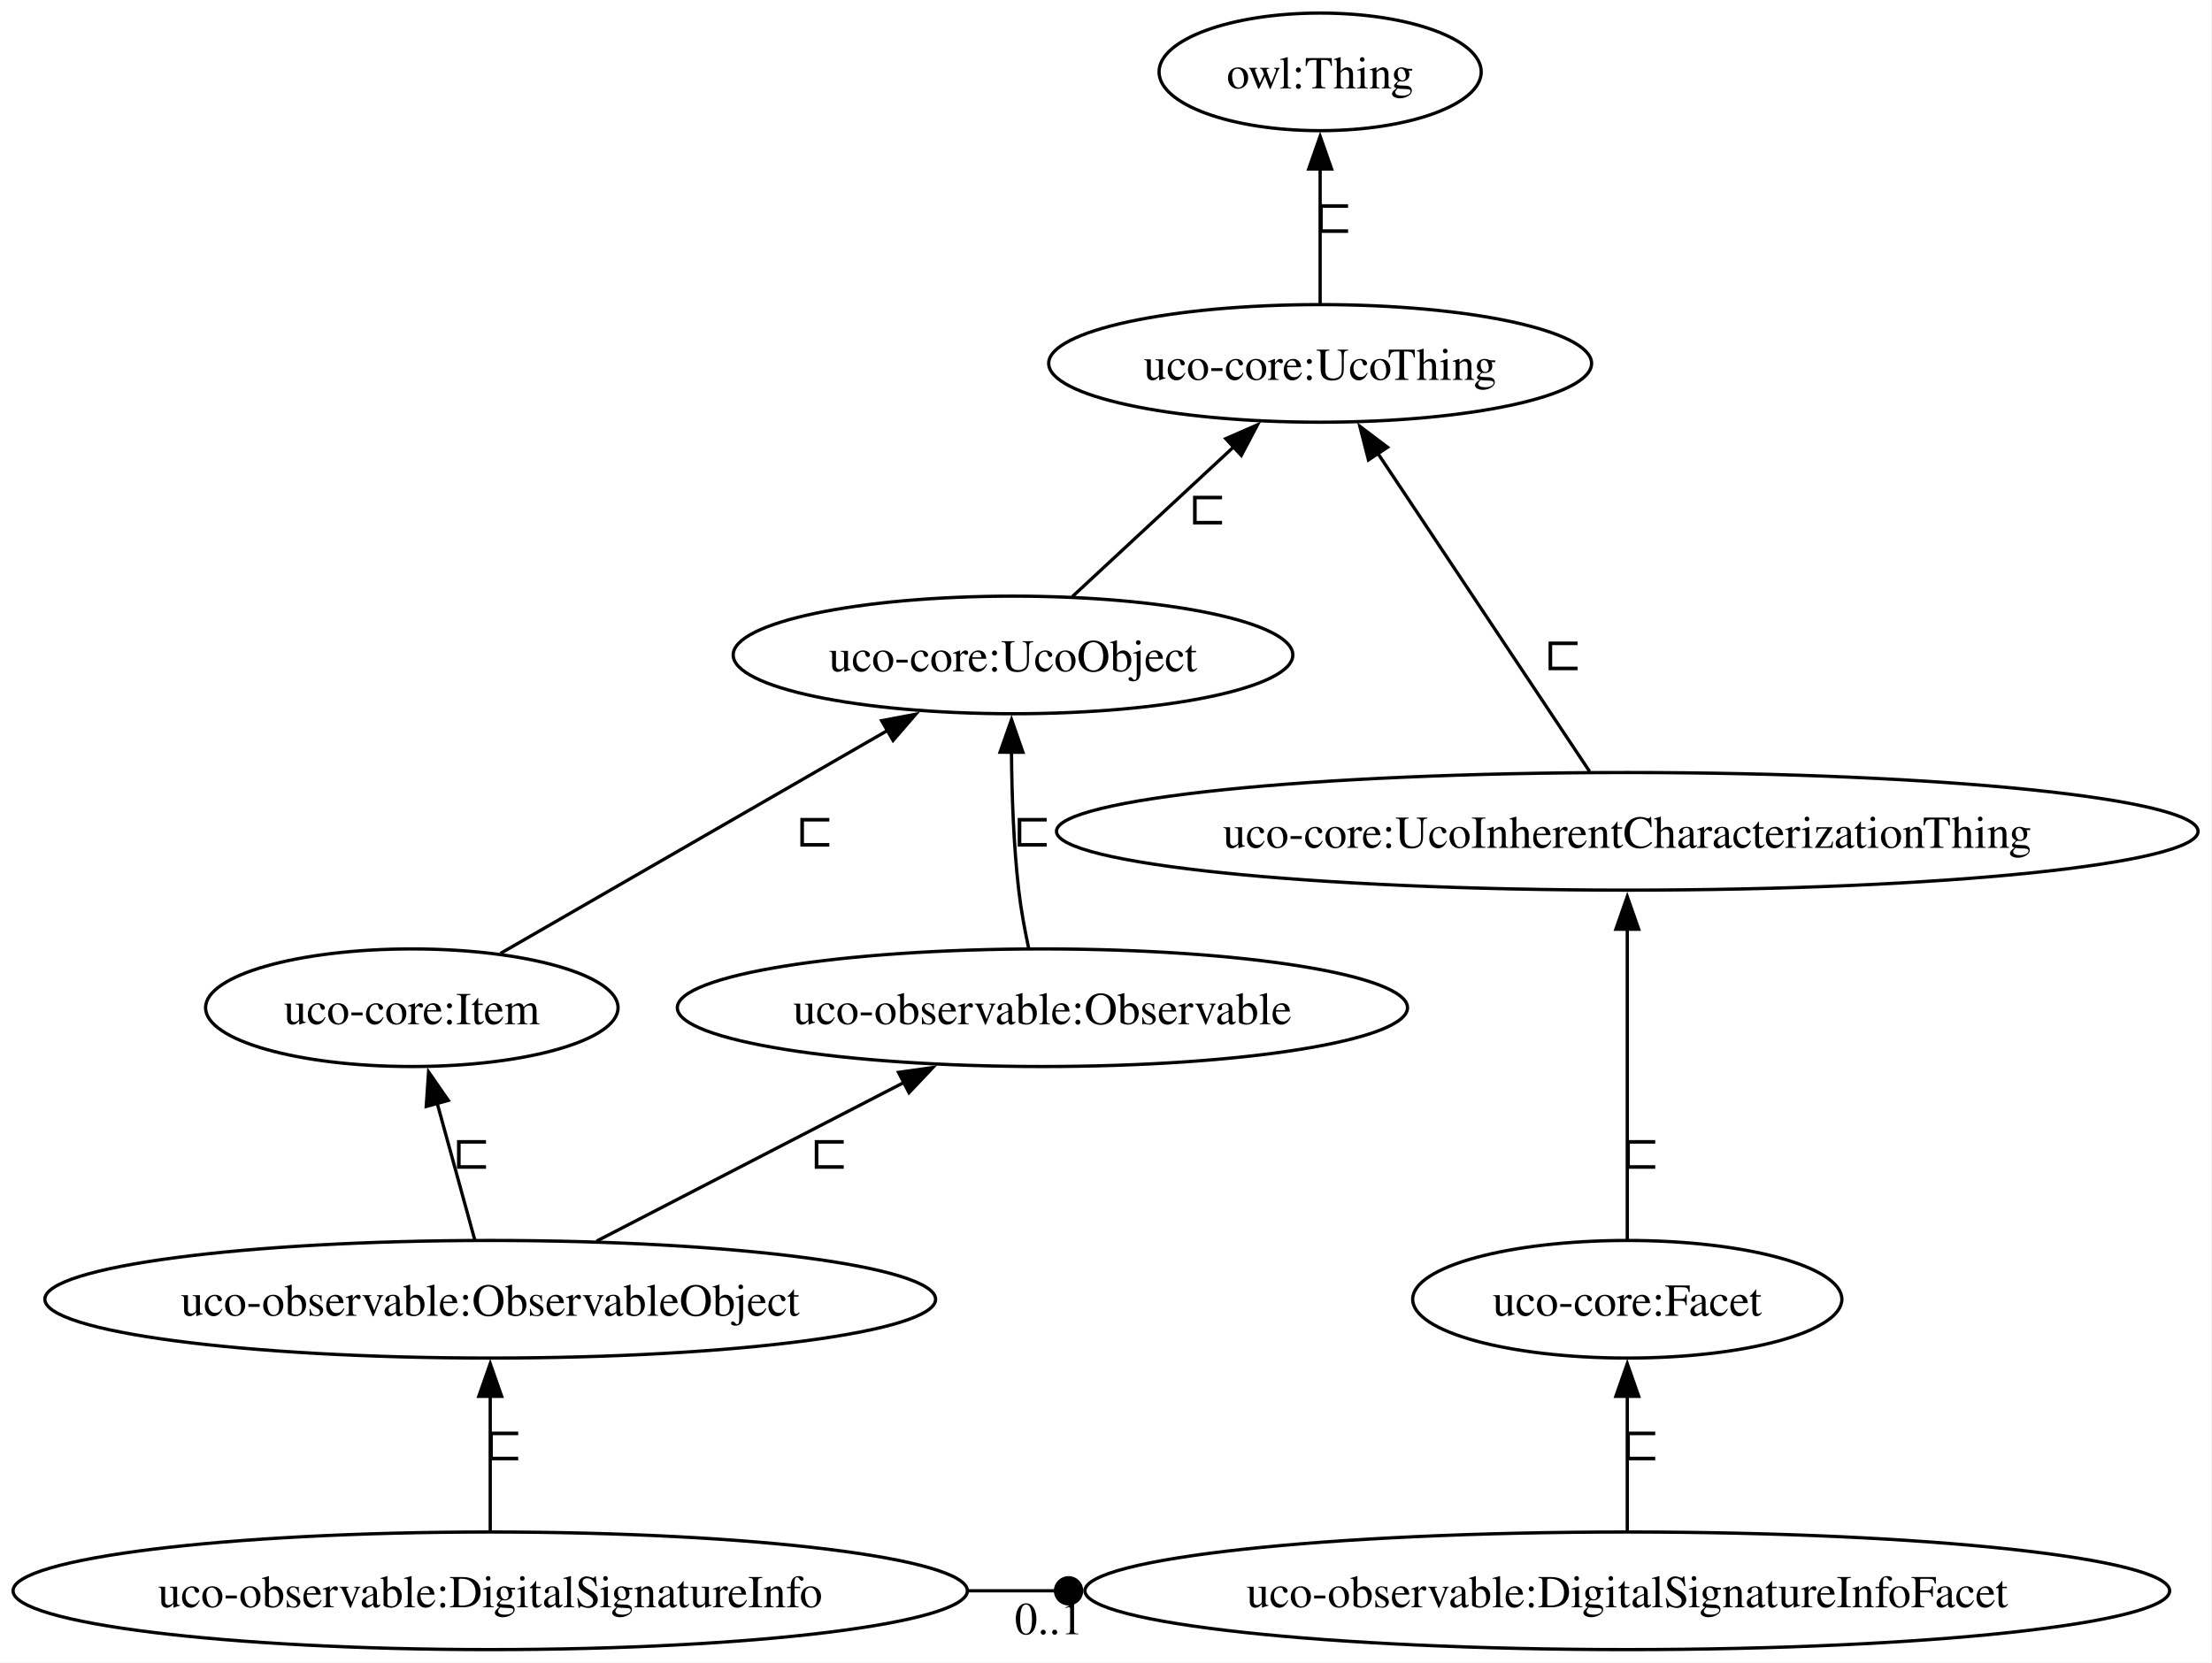
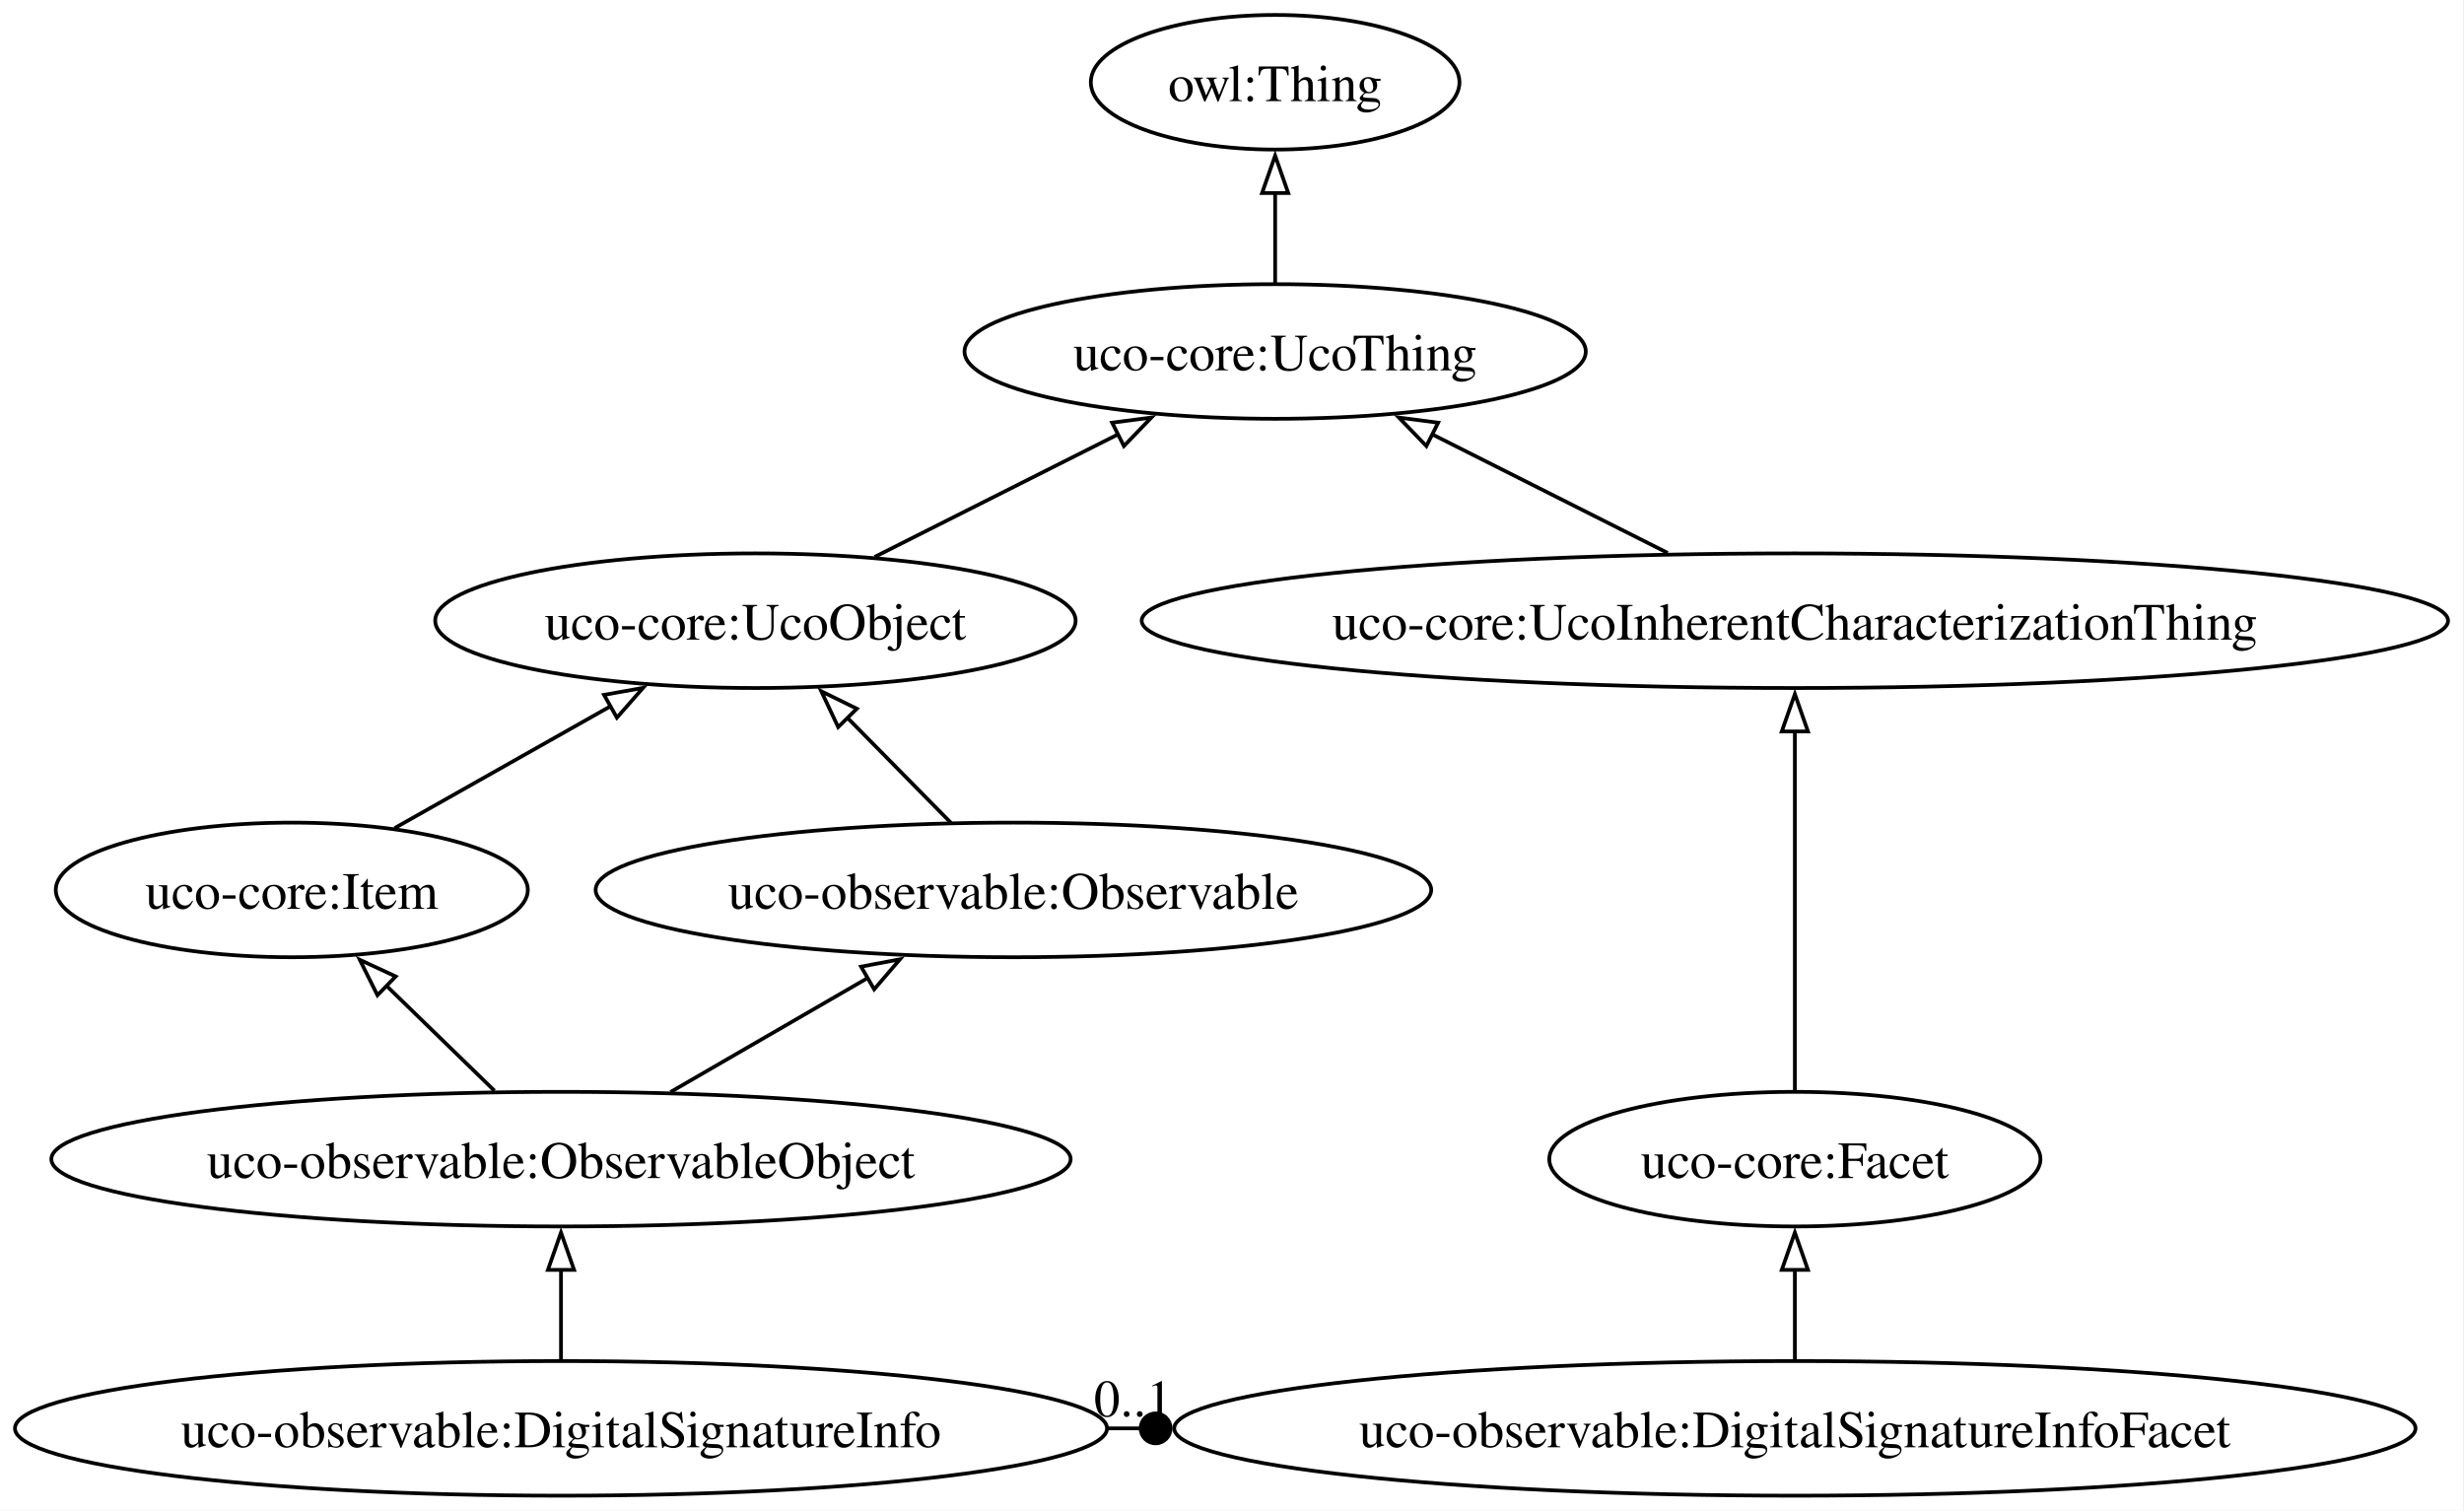
- <svg xmlns="http://www.w3.org/2000/svg" xmlns:xlink="http://www.w3.org/1999/xlink" width="677pt" height="509pt" viewBox="0.00 0.00 677.00 509.00">
-   <g id="graph0" class="graph" transform="scale(1 1) rotate(0) translate(4 505)">
-     <polygon fill="white" stroke="none" points="-4,4 -4,-505 672.73,-505 672.73,4 -4,4" />
+ <svg xmlns="http://www.w3.org/2000/svg" xmlns:xlink="http://www.w3.org/1999/xlink" width="659pt" height="404pt" viewBox="0.00 0.00 659.00 404.00">
+   <g id="graph0" class="graph" transform="scale(1 1) rotate(0) translate(4 400)">
+     <polygon fill="white" stroke="none" points="-4,4 -4,-400 654.73,-400 654.73,4 -4,4" />
    <g id="node1" class="node">
      <g id="a_node1">
        <a xlink:title="http://www.w3.org/2002/07/owl#Thing">
-           <ellipse fill="none" stroke="black" cx="400.04" cy="-483" rx="49.3" ry="18" />
-           <text xml:space="preserve" text-anchor="middle" x="400.04" y="-477.95" font-family="Times,serif" font-size="14.00">owl:Thing</text>
+           <ellipse fill="none" stroke="black" cx="337.04" cy="-378" rx="49.3" ry="18" />
+           <text xml:space="preserve" text-anchor="middle" x="337.04" y="-372.95" font-family="Times,serif" font-size="14.00">owl:Thing</text>
        </a>
      </g>
    </g>
    <g id="node2" class="node">
      <g id="a_node2">
        <a xlink:title="https://ontology.unifiedcyberontology.org/uco/core/Facet">
-           <ellipse fill="none" stroke="black" cx="494.04" cy="-107.25" rx="65.68" ry="18" />
-           <text xml:space="preserve" text-anchor="middle" x="494.04" y="-102.2" font-family="Times,serif" font-size="14.00">uco-core:Facet</text>
+           <ellipse fill="none" stroke="black" cx="476.04" cy="-90" rx="65.68" ry="18" />
+           <text xml:space="preserve" text-anchor="middle" x="476.04" y="-84.95" font-family="Times,serif" font-size="14.00">uco-core:Facet</text>
        </a>
      </g>
    </g>
    <g id="node4" class="node">
      <g id="a_node4">
        <a xlink:title="https://ontology.unifiedcyberontology.org/uco/core/UcoInherentCharacterizationThing">
-           <ellipse fill="none" stroke="black" cx="494.04" cy="-250.5" rx="174.7" ry="18" />
-           <text xml:space="preserve" text-anchor="middle" x="494.04" y="-245.45" font-family="Times,serif" font-size="14.00">uco-core:UcoInherentCharacterizationThing</text>
+           <ellipse fill="none" stroke="black" cx="476.04" cy="-234" rx="174.7" ry="18" />
+           <text xml:space="preserve" text-anchor="middle" x="476.04" y="-228.95" font-family="Times,serif" font-size="14.00">uco-core:UcoInherentCharacterizationThing</text>
        </a>
      </g>
    </g>
    <g id="edge1" class="edge">
-       <path fill="none" stroke="black" d="M494.04,-125.57C494.04,-149.29 494.04,-192.19 494.04,-220.77" />
-       <polygon fill="black" stroke="black" points="490.54,-220.52 494.04,-230.52 497.54,-220.52 490.54,-220.52" />
-       <text xml:space="preserve" text-anchor="middle" x="498.16" y="-147.2" font-family="Times,serif" font-size="14.00">⊏</text>
+       <path fill="none" stroke="black" d="M476.04,-108.41C476.04,-132.39 476.04,-175.86 476.04,-204.58" />
+       <polygon fill="none" stroke="black" points="472.54,-204.38 476.04,-214.38 479.54,-204.38 472.54,-204.38" />
    </g>
    <g id="node3" class="node">
      <g id="a_node3">
        <a xlink:title="https://ontology.unifiedcyberontology.org/uco/core/Item">
-           <ellipse fill="none" stroke="black" cx="122.04" cy="-196.5" rx="63.12" ry="18" />
-           <text xml:space="preserve" text-anchor="middle" x="122.04" y="-191.45" font-family="Times,serif" font-size="14.00">uco-core:Item</text>
+           <ellipse fill="none" stroke="black" cx="74.04" cy="-162" rx="63.12" ry="18" />
+           <text xml:space="preserve" text-anchor="middle" x="74.04" y="-156.95" font-family="Times,serif" font-size="14.00">uco-core:Item</text>
        </a>
      </g>
    </g>
    <g id="node5" class="node">
      <g id="a_node5">
        <a xlink:title="https://ontology.unifiedcyberontology.org/uco/core/UcoObject">
-           <ellipse fill="none" stroke="black" cx="306.04" cy="-304.5" rx="85.64" ry="18" />
-           <text xml:space="preserve" text-anchor="middle" x="306.04" y="-299.45" font-family="Times,serif" font-size="14.00">uco-core:UcoObject</text>
+           <ellipse fill="none" stroke="black" cx="198.04" cy="-234" rx="85.64" ry="18" />
+           <text xml:space="preserve" text-anchor="middle" x="198.04" y="-228.95" font-family="Times,serif" font-size="14.00">uco-core:UcoObject</text>
        </a>
      </g>
    </g>
    <g id="edge2" class="edge">
-       <path fill="none" stroke="black" d="M149.19,-213.14C180.62,-231.25 232.6,-261.2 268.04,-281.61" />
-       <polygon fill="black" stroke="black" points="265.84,-284.38 276.25,-286.34 269.33,-278.32 265.84,-284.38" />
-       <text xml:space="preserve" text-anchor="middle" x="245.39" y="-245.82" font-family="Times,serif" font-size="14.00">⊏</text>
+       <path fill="none" stroke="black" d="M101.56,-178.54C118.53,-188.12 140.57,-200.56 159.29,-211.13" />
+       <polygon fill="none" stroke="black" points="157.55,-214.17 167.98,-216.03 160.99,-208.07 157.55,-214.17" />
    </g>
    <g id="node6" class="node">
      <g id="a_node6">
        <a xlink:title="https://ontology.unifiedcyberontology.org/uco/core/UcoThing">
-           <ellipse fill="none" stroke="black" cx="400.04" cy="-393.75" rx="83.08" ry="18" />
-           <text xml:space="preserve" text-anchor="middle" x="400.04" y="-388.7" font-family="Times,serif" font-size="14.00">uco-core:UcoThing</text>
+           <ellipse fill="none" stroke="black" cx="337.04" cy="-306" rx="83.08" ry="18" />
+           <text xml:space="preserve" text-anchor="middle" x="337.04" y="-300.95" font-family="Times,serif" font-size="14.00">uco-core:UcoThing</text>
        </a>
      </g>
    </g>
    <g id="edge3" class="edge">
-       <path fill="none" stroke="black" d="M482.51,-268.82C466.28,-293.2 436.57,-337.85 417.59,-366.37" />
-       <polygon fill="black" stroke="black" points="414.83,-364.21 412.2,-374.47 420.66,-368.08 414.83,-364.21" />
-       <text xml:space="preserve" text-anchor="middle" x="474.39" y="-299.82" font-family="Times,serif" font-size="14.00">⊏</text>
+       <path fill="none" stroke="black" d="M442.03,-252.12C423.01,-261.71 399.13,-273.73 378.95,-283.89" />
+       <polygon fill="none" stroke="black" points="377.49,-280.71 370.13,-288.33 380.64,-286.96 377.49,-280.71" />
    </g>
    <g id="edge4" class="edge">
-       <path fill="none" stroke="black" d="M324.16,-322.32C338.2,-335.36 357.87,-353.61 373.65,-368.26" />
-       <polygon fill="black" stroke="black" points="371.15,-370.71 380.86,-374.95 375.91,-365.58 371.15,-370.71" />
-       <text xml:space="preserve" text-anchor="middle" x="365.58" y="-344.45" font-family="Times,serif" font-size="14.00">⊏</text>
+       <path fill="none" stroke="black" d="M229.93,-251.06C249.26,-260.8 274.16,-273.33 295.08,-283.87" />
+       <polygon fill="none" stroke="black" points="293.44,-286.96 303.94,-288.33 296.59,-280.71 293.44,-286.96" />
    </g>
    <g id="edge5" class="edge">
-       <path fill="none" stroke="black" d="M400.04,-411.99C400.04,-423.82 400.04,-439.8 400.04,-453.5" />
-       <polygon fill="black" stroke="black" points="396.54,-453.28 400.04,-463.28 403.54,-453.28 396.54,-453.28" />
-       <text xml:space="preserve" text-anchor="middle" x="404.16" y="-433.7" font-family="Times,serif" font-size="14.00">⊏</text>
+       <path fill="none" stroke="black" d="M337.04,-324.3C337.04,-331.59 337.04,-340.27 337.04,-348.46" />
+       <polygon fill="none" stroke="black" points="333.54,-348.38 337.04,-358.38 340.54,-348.38 333.54,-348.38" />
    </g>
    <g id="node7" class="node">
      <g id="a_node7">
        <a xlink:title="https://ontology.unifiedcyberontology.org/uco/observable/DigitalSignatureInfo">
          <ellipse fill="none" stroke="black" cx="146.04" cy="-18" rx="146.04" ry="18" />
          <text xml:space="preserve" text-anchor="middle" x="146.04" y="-12.95" font-family="Times,serif" font-size="14.00">uco-observable:DigitalSignatureInfo</text>
        </a>
      </g>
    </g>
    <g id="node8" class="node">
      <g id="a_node8">
        <a xlink:title="https://ontology.unifiedcyberontology.org/uco/observable/DigitalSignatureInfoFacet">
-           <ellipse fill="none" stroke="black" cx="494.04" cy="-18" rx="166" ry="18" />
-           <text xml:space="preserve" text-anchor="middle" x="494.04" y="-12.95" font-family="Times,serif" font-size="14.00">uco-observable:DigitalSignatureInfoFacet</text>
+           <ellipse fill="none" stroke="black" cx="476.04" cy="-18" rx="166" ry="18" />
+           <text xml:space="preserve" text-anchor="middle" x="476.04" y="-12.95" font-family="Times,serif" font-size="14.00">uco-observable:DigitalSignatureInfoFacet</text>
        </a>
      </g>
    </g>
    <g id="edge7" class="edge">
-       <path fill="none" stroke="black" d="M292.51,-18C301.27,-18 310.02,-18 318.78,-18" />
-       <ellipse fill="black" stroke="black" cx="323.04" cy="-18" rx="4" ry="4" />
-       <text xml:space="preserve" text-anchor="middle" x="317.04" y="-4.7" font-family="Times,serif" font-size="14.00">0..1</text>
+       <path fill="none" stroke="black" d="M292.34,-18C295.12,-18 297.91,-18 300.69,-18" />
+       <ellipse fill="black" stroke="black" cx="305.07" cy="-18" rx="4" ry="4" />
+       <text xml:space="preserve" text-anchor="middle" x="299.07" y="-21.2" font-family="Times,serif" font-size="14.00">0..1</text>
    </g>
    <g id="node10" class="node">
      <g id="a_node10">
        <a xlink:title="https://ontology.unifiedcyberontology.org/uco/observable/ObservableObject">
-           <ellipse fill="none" stroke="black" cx="146.04" cy="-107.25" rx="136.31" ry="18" />
-           <text xml:space="preserve" text-anchor="middle" x="146.04" y="-102.2" font-family="Times,serif" font-size="14.00">uco-observable:ObservableObject</text>
+           <ellipse fill="none" stroke="black" cx="146.04" cy="-90" rx="136.31" ry="18" />
+           <text xml:space="preserve" text-anchor="middle" x="146.04" y="-84.95" font-family="Times,serif" font-size="14.00">uco-observable:ObservableObject</text>
        </a>
      </g>
    </g>
    <g id="edge6" class="edge">
-       <path fill="none" stroke="black" d="M146.04,-36.24C146.04,-48.07 146.04,-64.05 146.04,-77.75" />
-       <polygon fill="black" stroke="black" points="142.54,-77.53 146.04,-87.53 149.54,-77.53 142.54,-77.53" />
-       <text xml:space="preserve" text-anchor="middle" x="150.16" y="-57.95" font-family="Times,serif" font-size="14.00">⊏</text>
+       <path fill="none" stroke="black" d="M146.04,-36.3C146.04,-43.59 146.04,-52.27 146.04,-60.46" />
+       <polygon fill="none" stroke="black" points="142.54,-60.38 146.04,-70.38 149.54,-60.38 142.54,-60.38" />
    </g>
    <g id="edge8" class="edge">
-       <path fill="none" stroke="black" d="M494.04,-36.24C494.04,-48.07 494.04,-64.05 494.04,-77.75" />
-       <polygon fill="black" stroke="black" points="490.54,-77.53 494.04,-87.53 497.54,-77.53 490.54,-77.53" />
-       <text xml:space="preserve" text-anchor="middle" x="498.16" y="-57.95" font-family="Times,serif" font-size="14.00">⊏</text>
+       <path fill="none" stroke="black" d="M476.04,-36.3C476.04,-43.59 476.04,-52.27 476.04,-60.46" />
+       <polygon fill="none" stroke="black" points="472.54,-60.38 476.04,-70.38 479.54,-60.38 472.54,-60.38" />
    </g>
    <g id="node9" class="node">
      <g id="a_node9">
        <a xlink:title="https://ontology.unifiedcyberontology.org/uco/observable/Observable">
-           <ellipse fill="none" stroke="black" cx="315.04" cy="-196.5" rx="111.74" ry="18" />
-           <text xml:space="preserve" text-anchor="middle" x="315.04" y="-191.45" font-family="Times,serif" font-size="14.00">uco-observable:Observable</text>
+           <ellipse fill="none" stroke="black" cx="267.04" cy="-162" rx="111.74" ry="18" />
+           <text xml:space="preserve" text-anchor="middle" x="267.04" y="-156.95" font-family="Times,serif" font-size="14.00">uco-observable:Observable</text>
        </a>
      </g>
    </g>
    <g id="edge9" class="edge">
-       <path fill="none" stroke="black" d="M310.8,-214.85C309.61,-220.45 308.45,-226.71 307.79,-232.5 306.2,-246.33 305.67,-261.77 305.57,-274.72" />
-       <polygon fill="black" stroke="black" points="302.07,-274.72 305.59,-284.71 309.07,-274.7 302.07,-274.72" />
-       <text xml:space="preserve" text-anchor="middle" x="311.91" y="-245.82" font-family="Times,serif" font-size="14.00">⊏</text>
+       <path fill="none" stroke="black" d="M250.33,-179.95C242.03,-188.37 231.83,-198.72 222.65,-208.03" />
+       <polygon fill="none" stroke="black" points="220.17,-205.55 215.65,-215.13 225.16,-210.47 220.17,-205.55" />
    </g>
    <g id="edge10" class="edge">
-       <path fill="none" stroke="black" d="M141.29,-125.49C138.01,-137.44 133.56,-153.62 129.76,-167.42" />
-       <polygon fill="black" stroke="black" points="126.45,-166.27 127.17,-176.84 133.2,-168.13 126.45,-166.27" />
-       <text xml:space="preserve" text-anchor="middle" x="140.31" y="-147.2" font-family="Times,serif" font-size="14.00">⊏</text>
+       <path fill="none" stroke="black" d="M128.24,-108.3C119.48,-116.82 108.77,-127.24 99.18,-136.55" />
+       <polygon fill="none" stroke="black" points="96.95,-133.84 92.22,-143.32 101.83,-138.86 96.95,-133.84" />
    </g>
    <g id="edge11" class="edge">
-       <path fill="none" stroke="black" d="M178.62,-125.07C205.48,-138.94 243.75,-158.7 272.93,-173.76" />
-       <polygon fill="black" stroke="black" points="271,-176.71 281.49,-178.18 274.21,-170.49 271,-176.71" />
-       <text xml:space="preserve" text-anchor="middle" x="249.8" y="-147.2" font-family="Times,serif" font-size="14.00">⊏</text>
+       <path fill="none" stroke="black" d="M175.33,-107.95C191.23,-117.15 211.09,-128.64 228.27,-138.57" />
+       <polygon fill="none" stroke="black" points="226.3,-141.48 236.7,-143.45 229.8,-135.42 226.3,-141.48" />
    </g>
  </g>
</svg>
